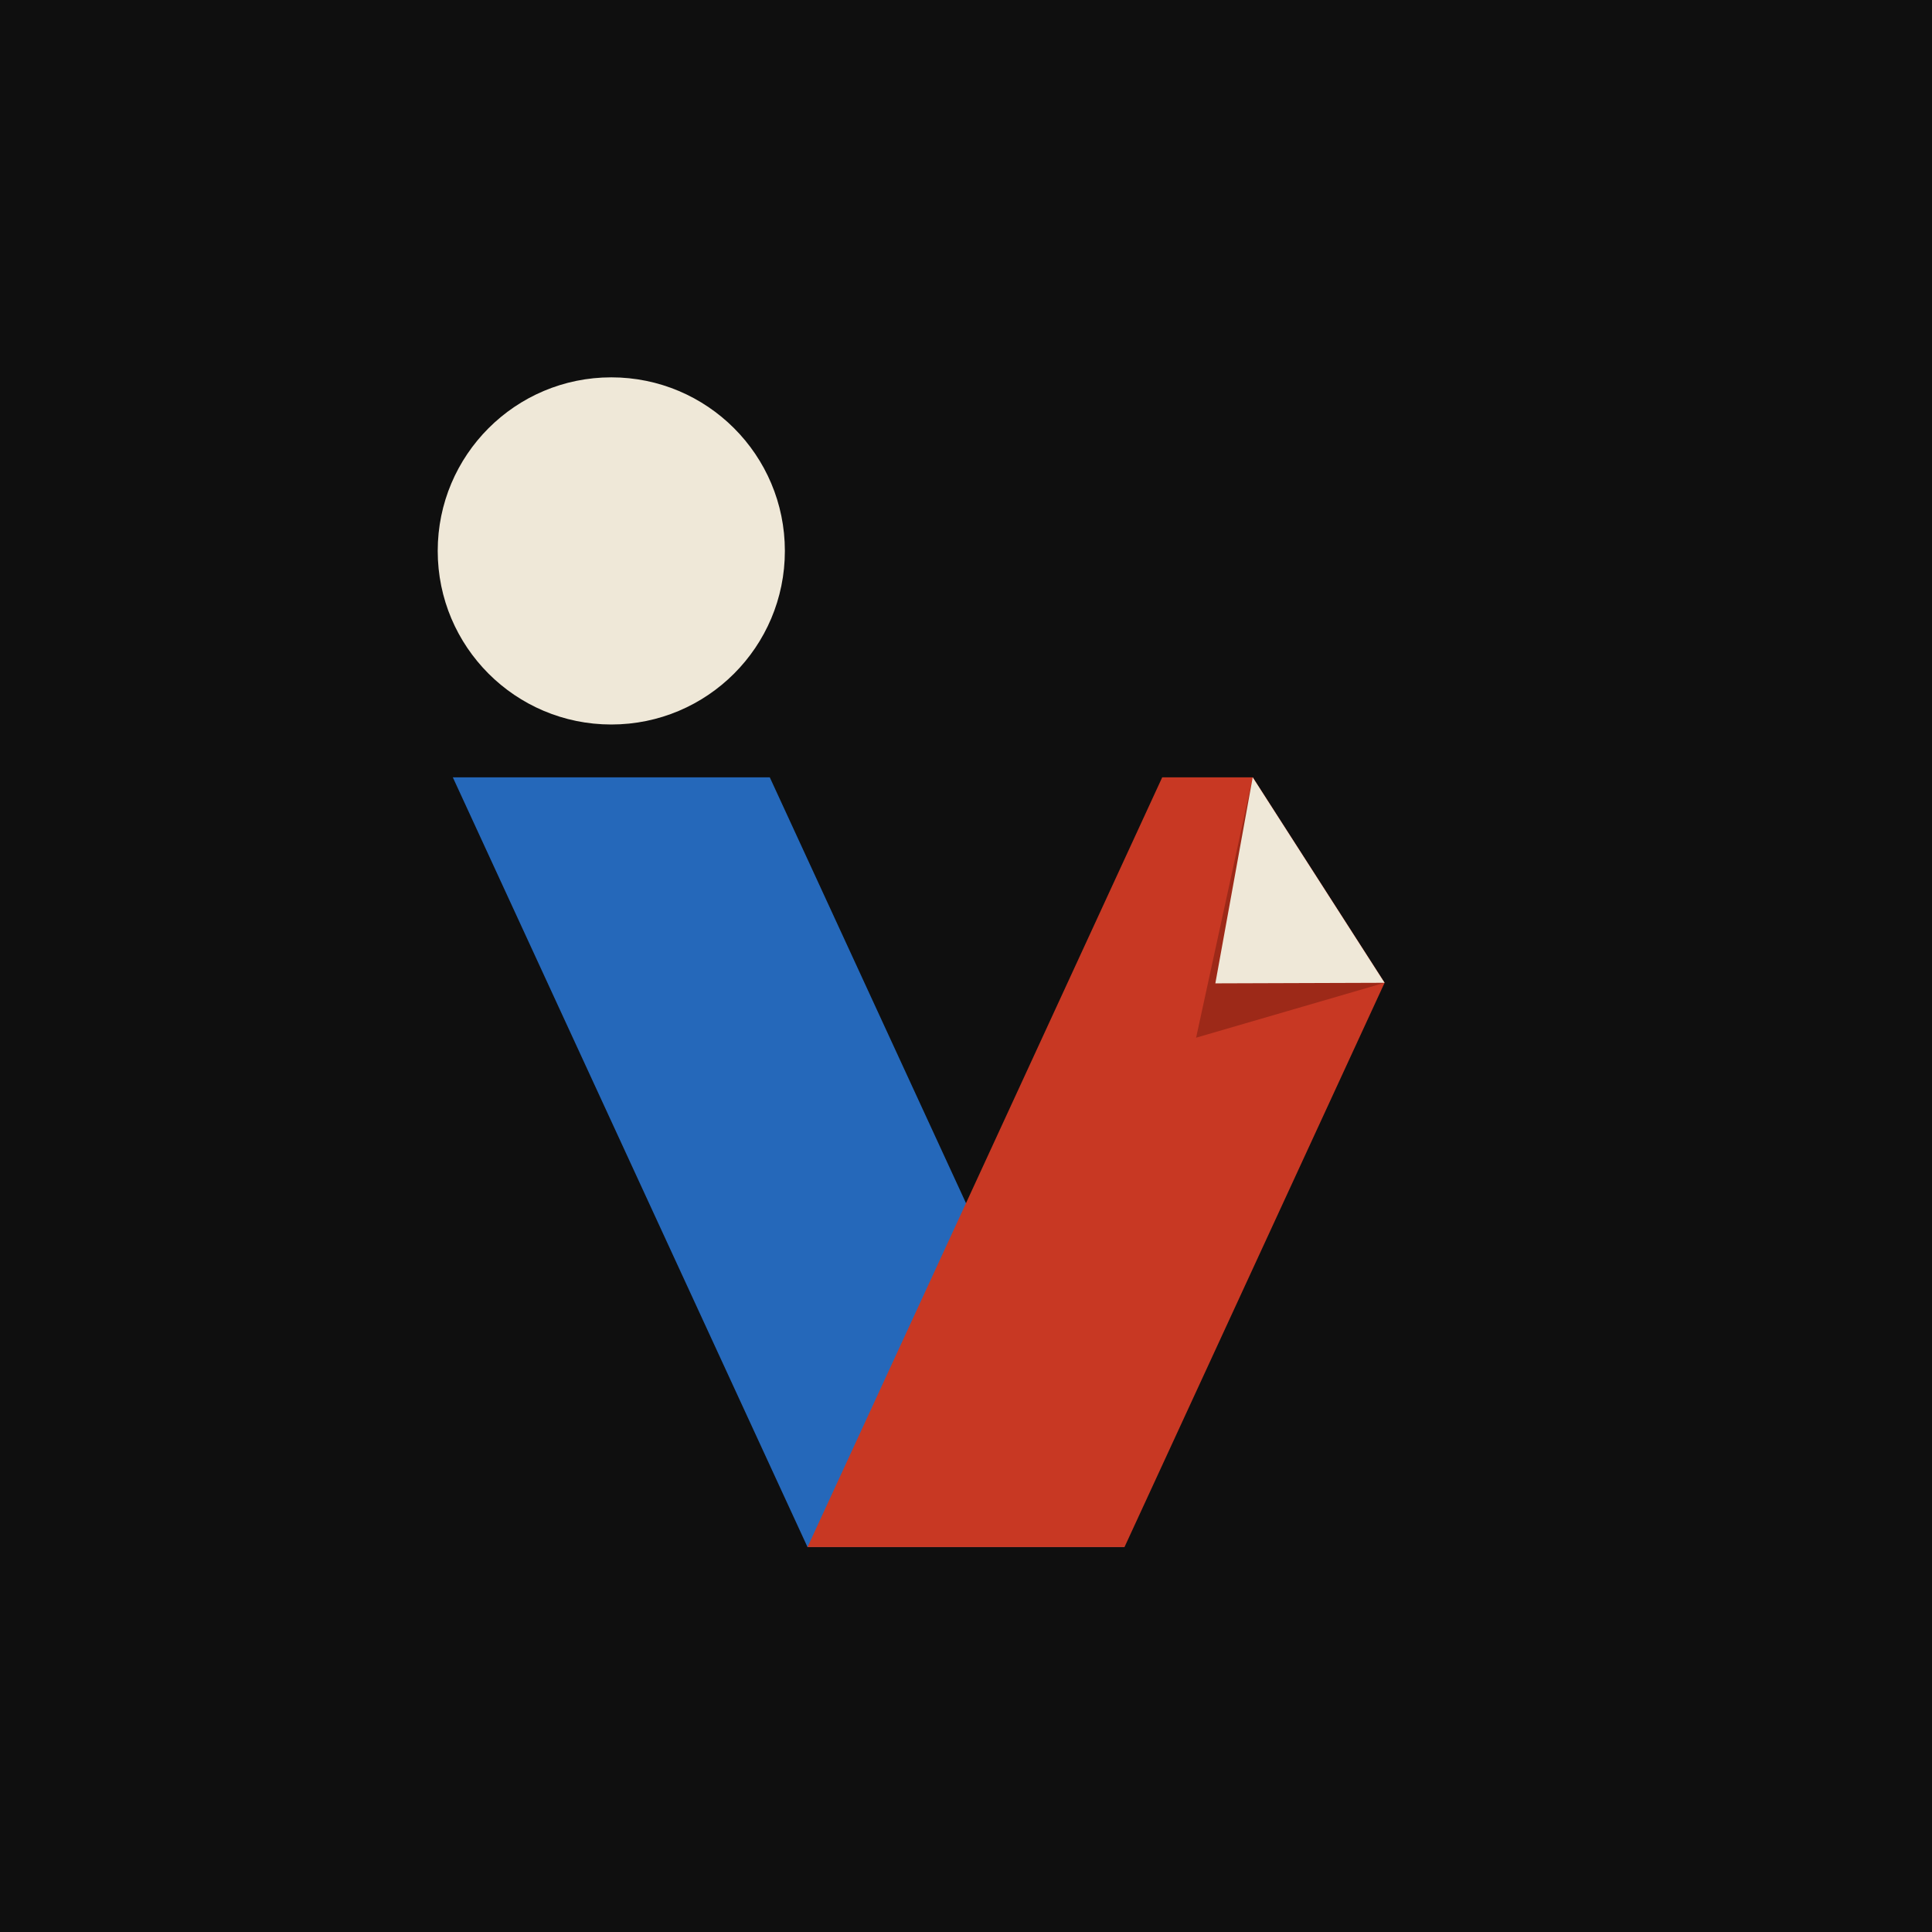
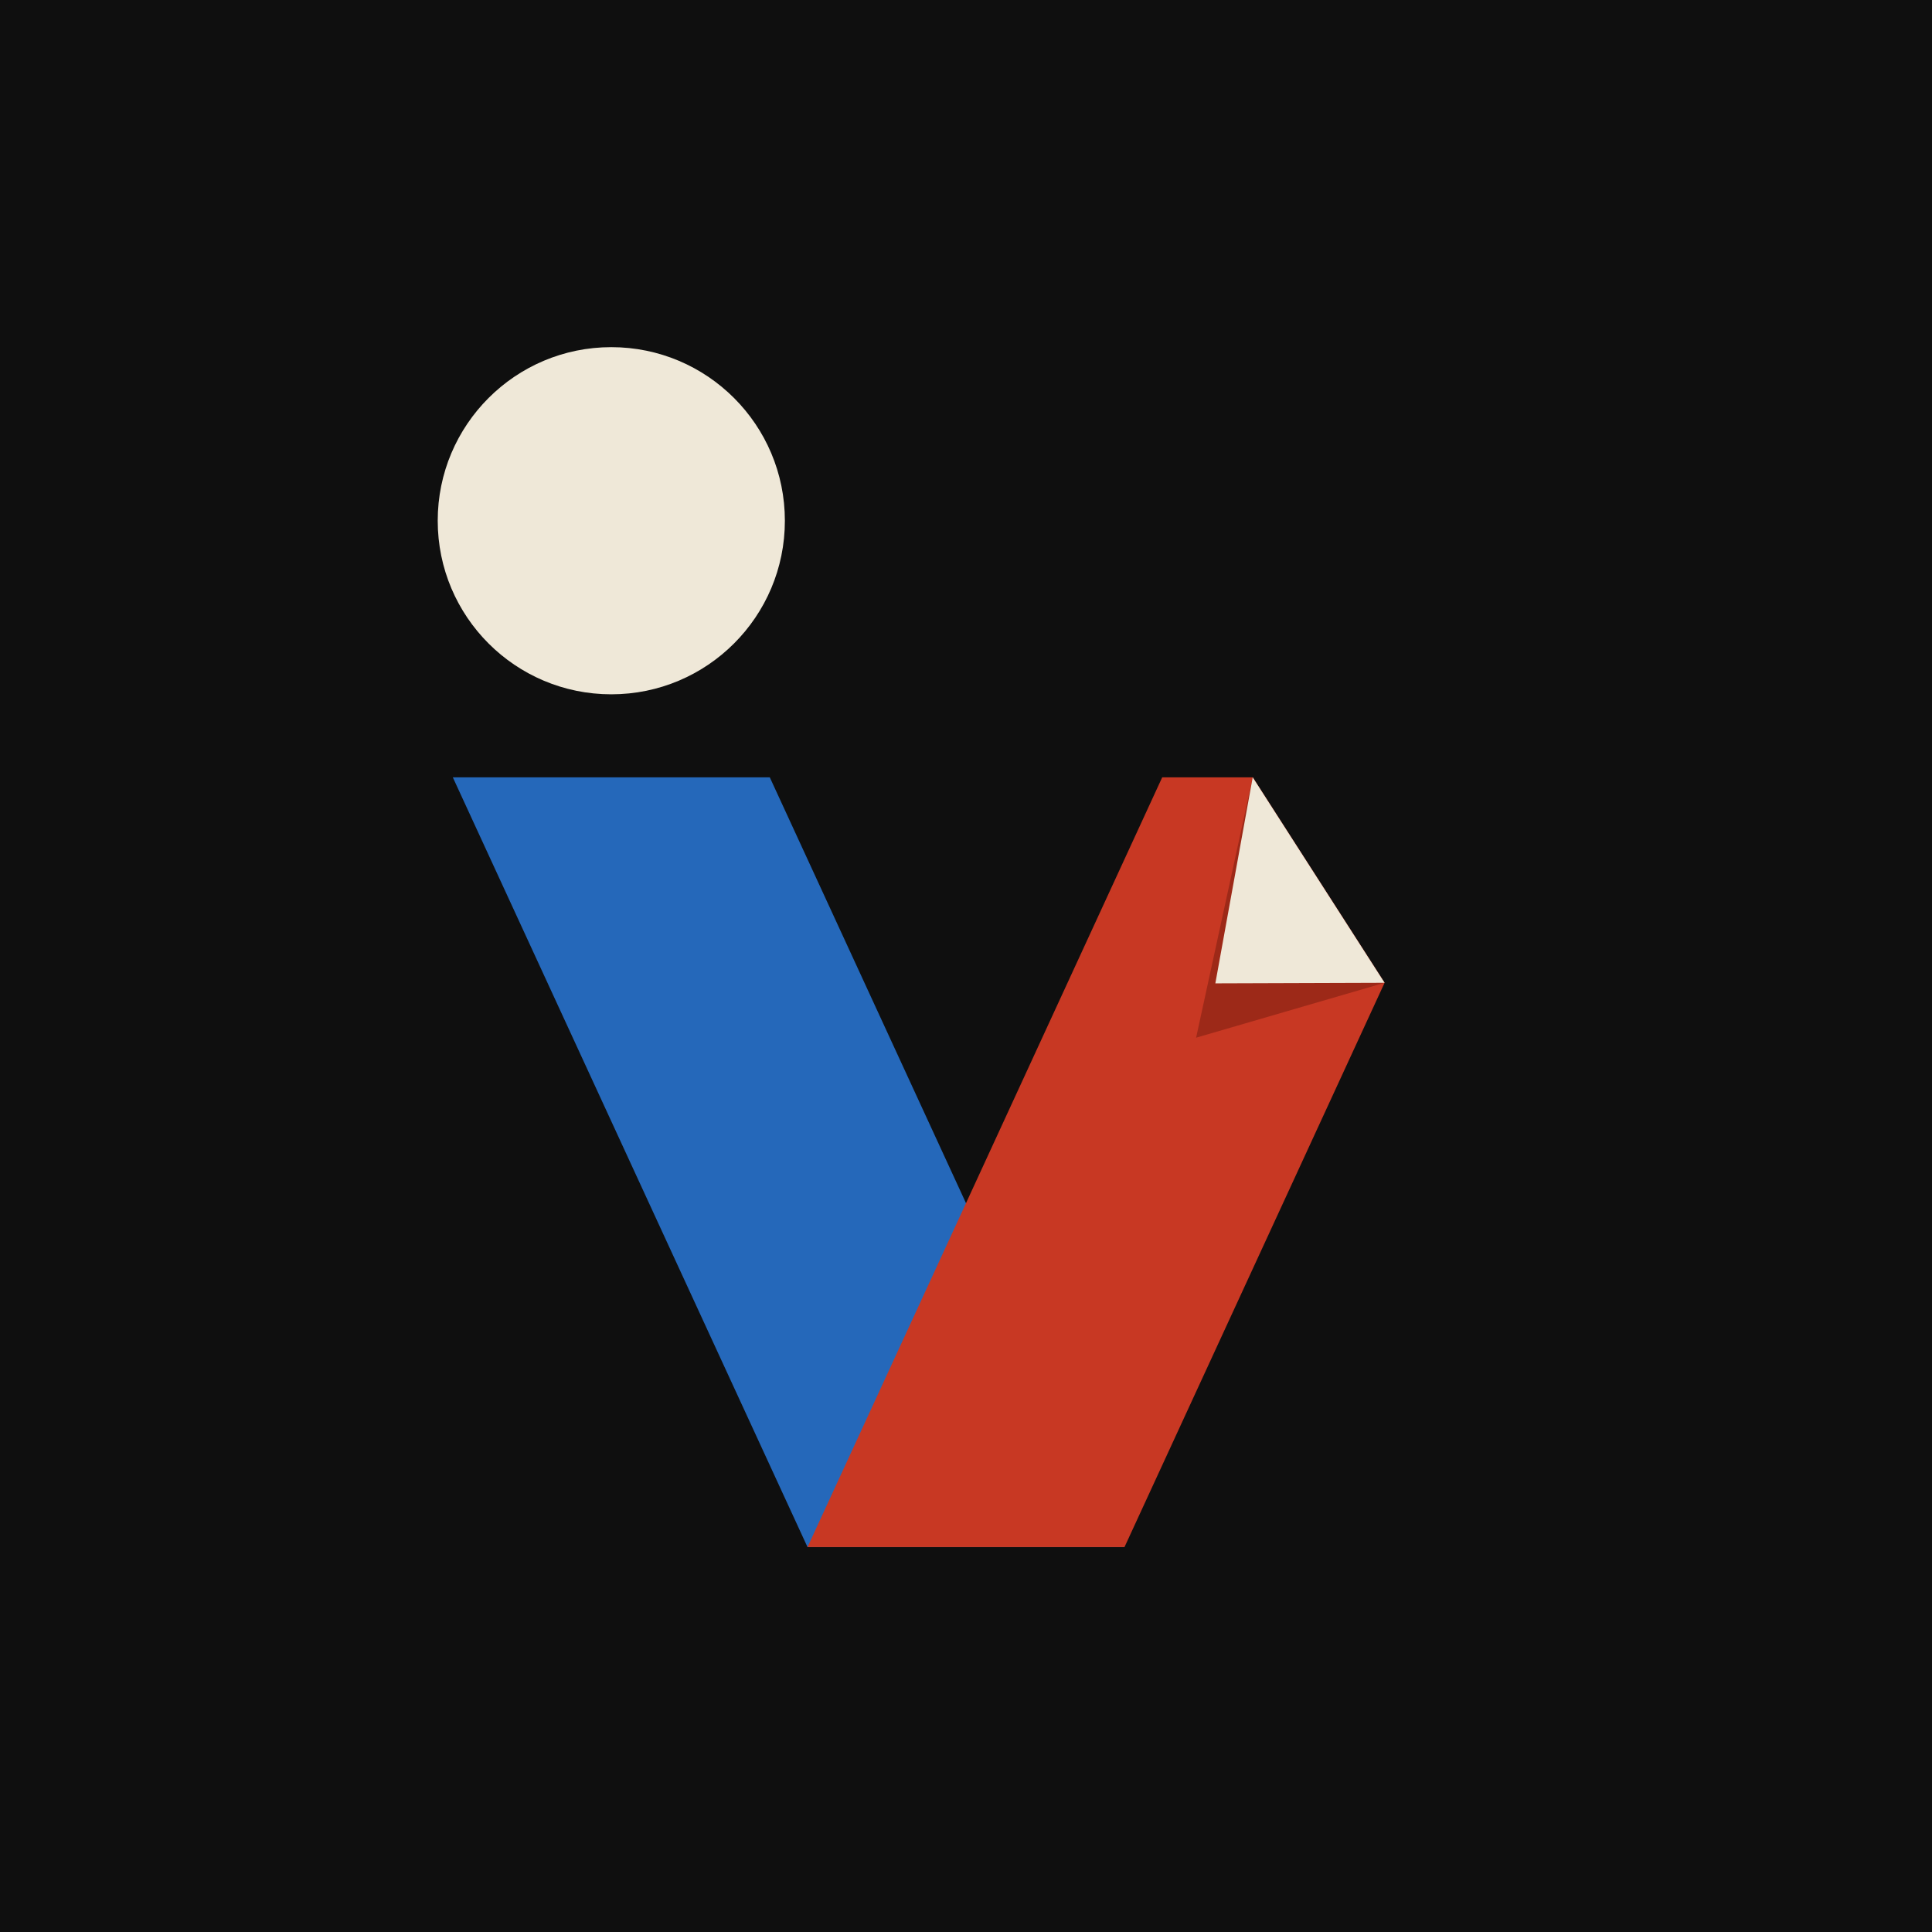
<svg xmlns="http://www.w3.org/2000/svg" viewBox="0 0 512 512" width="512" height="512">
  <defs>
    <style>
      .bg-dark { fill: #0F0F0F; }
      .bauhaus-blue { fill: #2568BA; }
      .bauhaus-red { fill: #C83823; }
      .bauhaus-red-shadow { fill: #9D2918; }
      .bauhaus-cream { fill: #EFE8D8; }
    </style>
  </defs>
  <g id="layer-background">
    <rect class="bg-dark" x="0" y="0" width="512" height="512" />
  </g>
  <g id="layer-foreground">
-     <circle id="circle-accent" class="bauhaus-cream" cx="162" cy="146" r="46" />
+     <circle id="circle-accent" class="bauhaus-cream" cx="162" cy="138" r="46" />
    <polygon id="v-stroke-left" class="bauhaus-blue" points="120,206 204,206 298,410 214,410" />
    <polygon id="v-stroke-right" class="bauhaus-red" points="308,206 331.98,206 366.93,260.45 298,410 214,410" />
    <polygon id="page-fold-shadow" class="bauhaus-red-shadow" points="331.98,206 366.93,260.45 316.98,275" />
    <polygon id="page-fold-corner" class="bauhaus-cream" points="331.98,206 366.93,260.45 322.08,260.6" />
  </g>
</svg>
